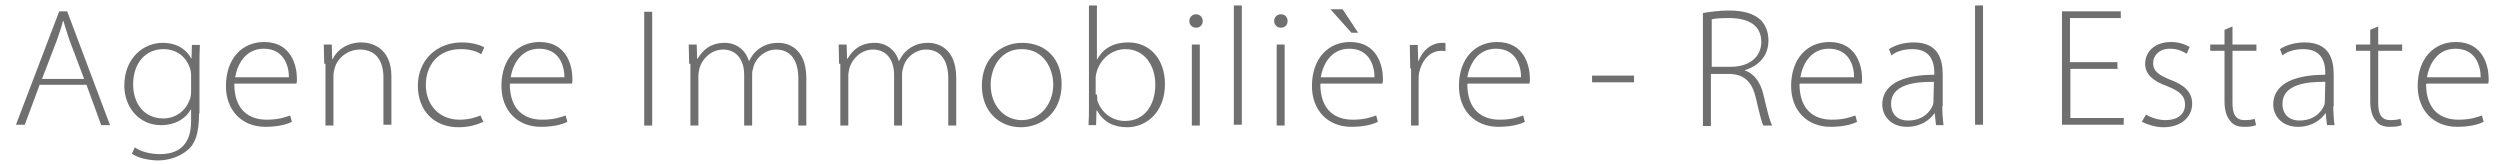
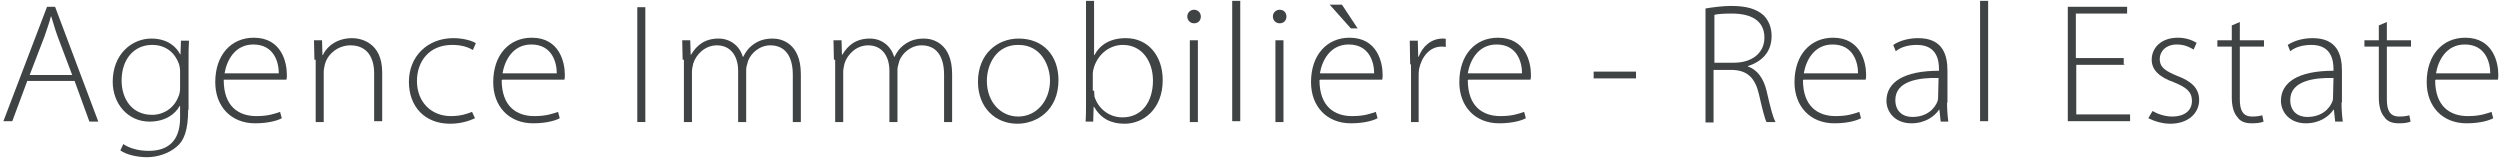
- <svg xmlns="http://www.w3.org/2000/svg" version="1.1" id="Calque_1" x="0px" y="0px" viewBox="0 400.9 595.3 39" enable-background="new 0 400.9 595.3 39" xml:space="preserve">
-   <g>
-     <path fill="#706F6F" d="M9.4,421.2l-3.5,9.4H3.8l10.3-27h1.9l10.2,27.1h-2.1l-3.5-9.6H9.4z M20,419.6l-3.4-9   c-0.7-1.9-1-3.2-1.5-4.7H15c-0.4,1.6-0.9,2.9-1.5,4.7l-3.5,9.1h10V419.6z" />
-     <path fill="#706F6F" d="M47.4,427.9c0,4.9-1,7.4-2.8,8.8c-1.9,1.6-4.6,2.4-6.9,2.4s-4.9-0.6-6.3-1.6l0.7-1.5c1.3,0.9,3.4,1.6,6,1.6   c4.3,0,7.4-2.1,7.4-7.8V427h-0.1c-1,1.9-3.4,3.7-7.1,3.7c-5.2,0-8.7-4.3-8.7-9.4c0-6.6,4.6-10.2,9.1-10.2c4,0,6,2.1,6.8,3.7h0.1   l0.1-3.2h1.9c-0.1,1.5-0.1,2.9-0.1,5v11.3H47.4z M45.5,418.9c0-0.7-0.1-1.3-0.3-1.9c-0.9-2.4-2.9-4.4-6.3-4.4   c-4.3,0-7.2,3.4-7.2,8.4c0,4.3,2.4,8.1,7.2,8.1c2.7,0,5.2-1.6,6.2-4.3c0.3-0.6,0.4-1.3,0.4-2.1C45.5,422.7,45.5,418.9,45.5,418.9z" />
-     <path fill="#706F6F" d="M55.8,420.9c0,6.2,3.5,8.5,7.7,8.5c2.9,0,4.4-0.6,5.6-1l0.4,1.5c-0.7,0.4-2.8,1.2-6.3,1.2   c-5.7,0-9.4-4-9.4-9.7c0-6.5,3.8-10.5,9.1-10.5c6.6,0,7.8,5.9,7.8,8.7c0,0.6,0,0.9-0.1,1.2H55.8V420.9z M68.8,419.3   c0-2.7-1.2-6.8-6-6.8c-4.4,0-6.3,3.8-6.8,6.8H68.8z" />
-     <path fill="#706F6F" d="M77.2,416.1c0-1.8-0.1-3.1-0.1-4.6H79l0.1,3.5h0.1c1-2.2,3.5-4,6.9-4c1.9,0,7.1,0.9,7.1,8.1v11.5h-1.9   v-11.3c0-3.5-1.5-6.6-5.6-6.6c-2.8,0-5.3,1.9-6,4.4c-0.1,0.4-0.3,1.2-0.3,1.8v11.9h-1.9v-14.7H77.2z" />
-     <path fill="#706F6F" d="M115.1,429.9c-0.9,0.4-2.9,1.3-5.9,1.3c-5.9,0-9.7-4-9.7-9.9c0-6,4.4-10.3,10.5-10.3c2.5,0,4.6,0.7,5.3,1.2   l-0.7,1.6c-1-0.6-2.5-1.2-4.9-1.2c-5.5,0-8.3,4-8.3,8.5c0,5,3.4,8.3,8,8.3c2.4,0,4-0.6,5-1L115.1,429.9z" />
-     <path fill="#706F6F" d="M121.4,420.9c0,6.2,3.5,8.5,7.7,8.5c2.9,0,4.4-0.6,5.6-1l0.4,1.5c-0.7,0.4-2.8,1.2-6.3,1.2   c-5.7,0-9.4-4-9.4-9.7c0-6.5,3.8-10.5,9.1-10.5c6.6,0,7.8,5.9,7.8,8.7c0,0.6,0,0.9-0.1,1.2h-14.7V420.9z M134.4,419.3   c0-2.7-1.2-6.8-6-6.8c-4.4,0-6.3,3.8-6.8,6.8H134.4z" />
-     <path fill="#706F6F" d="M155.3,403.7v27.1h-1.9v-27.1H155.3z" />
-     <path fill="#706F6F" d="M164.1,416.1c0-1.8-0.1-3.1-0.1-4.6h1.9l0.1,3.4h0.1c1.3-2.2,3.2-3.8,6.5-3.8c2.8,0,5,1.8,5.7,4.3h0.1   c0.6-1.2,1.3-2.1,2.1-2.7c1.3-1,2.7-1.6,4.9-1.6c1.9,0,6.6,1,6.6,8.4v11.3h-1.9v-11.2c0-4.3-1.8-6.9-5.3-6.9   c-2.5,0-4.6,1.8-5.3,3.8c-0.1,0.6-0.4,1.2-0.4,1.9v12.4h-1.9v-12.1c0-3.5-1.8-6-5-6c-2.8,0-4.9,2.1-5.6,4.3   c-0.1,0.6-0.3,1.2-0.3,1.9v11.9h-1.9v-14.7H164.1z" />
-     <path fill="#706F6F" d="M199.8,416.1c0-1.8-0.1-3.1-0.1-4.6h1.9l0.1,3.4h0.1c1.3-2.2,3.2-3.8,6.5-3.8c2.8,0,5,1.8,5.7,4.3h0.1   c0.6-1.2,1.3-2.1,2.1-2.7c1.3-1,2.7-1.6,4.9-1.6c1.9,0,6.6,1,6.6,8.4v11.3h-1.9v-11.2c0-4.3-1.8-6.9-5.3-6.9   c-2.5,0-4.6,1.8-5.3,3.8c-0.1,0.6-0.4,1.2-0.4,1.9v12.4h-1.9v-12.1c0-3.5-1.8-6-5-6c-2.8,0-4.9,2.1-5.6,4.3   c-0.1,0.6-0.3,1.2-0.3,1.9v11.9h-1.9v-14.7H199.8z" />
-     <path fill="#706F6F" d="M252.8,420.9c0,7.2-5.2,10.3-9.7,10.3c-5.2,0-9.3-3.8-9.3-9.9c0-6.6,4.6-10.2,9.6-10.2   C249.2,411.1,252.8,415.1,252.8,420.9z M235.9,421.1c0,4.9,3.2,8.4,7.4,8.4c4.3,0,7.5-3.7,7.5-8.5c0-3.5-2.1-8.4-7.4-8.4   C238.3,412.5,235.9,417,235.9,421.1z" />
-     <path fill="#706F6F" d="M259.3,402.2h1.9v12.8h0.1c1.3-2.5,3.8-4,7.4-4c5.2,0,8.7,4.1,8.7,9.9c0,6.9-4.6,10.3-9,10.3   c-3.2,0-5.6-1.2-7.2-4h-0.1l-0.1,3.5h-1.8c0.1-1.3,0.1-3.1,0.1-4.4V402.2z M261.2,423.3c0,0.4,0.1,0.9,0.1,1.5   c0.9,2.9,3.5,4.9,6.6,4.9c4.6,0,7.2-3.7,7.2-8.7c0-4.4-2.5-8.4-7.1-8.4c-2.9,0-5.7,1.9-6.8,5.2c-0.1,0.4-0.3,1-0.3,1.6v4H261.2z" />
-     <path fill="#706F6F" d="M286.4,405.9c0,0.9-0.6,1.6-1.6,1.6c-0.9,0-1.6-0.7-1.6-1.6c0-0.9,0.7-1.6,1.6-1.6   C285.7,404.3,286.4,405,286.4,405.9z M283.8,430.7v-19.2h1.9v19.3h-1.9V430.7z" />
-     <path fill="#706F6F" d="M293.8,402.2h1.9v28.4h-1.9V402.2z" />
-     <path fill="#706F6F" d="M306.6,405.9c0,0.9-0.6,1.6-1.6,1.6c-0.9,0-1.6-0.7-1.6-1.6c0-0.9,0.7-1.6,1.6-1.6   C306,404.3,306.6,405,306.6,405.9z M304,430.7v-19.2h1.9v19.3H304V430.7z" />
-     <path fill="#706F6F" d="M314.4,420.9c0,6.2,3.5,8.5,7.7,8.5c2.9,0,4.4-0.6,5.6-1l0.4,1.5c-0.7,0.4-2.8,1.2-6.3,1.2   c-5.7,0-9.4-4-9.4-9.7c0-6.5,3.8-10.5,9.1-10.5c6.6,0,7.8,5.9,7.8,8.7c0,0.6,0,0.9-0.1,1.2h-14.7V420.9z M327.3,419.3   c0-2.7-1.2-6.8-6-6.8c-4.4,0-6.3,3.8-6.8,6.8H327.3z M319.7,403.1l3.7,5.6h-1.6l-5-5.6H319.7z" />
-     <path fill="#706F6F" d="M335.8,417.3c0-1.9-0.1-4-0.1-5.7h1.9l0.1,3.8h0.1c0.9-2.4,2.9-4.3,5.7-4.3c0.3,0,0.6,0,0.7,0.1v1.9   c-0.3-0.1-0.6-0.1-1-0.1c-2.8,0-4.7,2.4-5.3,5.3c-0.1,0.6-0.1,1.2-0.1,1.9v10.6H336v-13.6H335.8z" />
-     <path fill="#706F6F" d="M349.4,420.9c0,6.2,3.5,8.5,7.7,8.5c2.9,0,4.4-0.6,5.6-1l0.4,1.5c-0.7,0.4-2.8,1.2-6.3,1.2   c-5.7,0-9.4-4-9.4-9.7c0-6.5,3.8-10.5,9.1-10.5c6.6,0,7.8,5.9,7.8,8.7c0,0.6,0,0.9-0.1,1.2h-14.7V420.9z M362.2,419.3   c0-2.7-1.2-6.8-6-6.8c-4.4,0-6.3,3.8-6.8,6.8H362.2z" />
-     <path fill="#706F6F" d="M389.1,418.9v1.6h-10v-1.6H389.1z" />
-     <path fill="#706F6F" d="M405.5,404c1.8-0.3,4.1-0.6,6-0.6c3.7,0,6,0.7,7.7,2.2c1.2,1.2,1.9,2.9,1.9,4.9c0,3.7-2.2,6-5.6,7.1v0.1   c2.2,0.7,3.7,2.8,4.4,5.7c1,4.3,1.5,6.2,2.1,7.4h-2.1c-0.4-0.7-1-3.1-1.8-6.6c-0.9-3.8-2.7-5.6-6.3-5.7h-4.4v12.4h-1.9L405.5,404   L405.5,404z M407.6,416.8h4.6c4.4,0,7.2-2.4,7.2-5.9c0-4.1-3.2-5.7-7.7-5.7c-1.9,0-3.4,0.1-4.1,0.3V416.8z" />
-     <path fill="#706F6F" d="M428.5,420.9c0,6.2,3.5,8.5,7.7,8.5c2.9,0,4.4-0.6,5.6-1l0.4,1.5c-0.7,0.4-2.8,1.2-6.3,1.2   c-5.7,0-9.4-4-9.4-9.7c0-6.5,3.8-10.5,9.1-10.5c6.6,0,7.8,5.9,7.8,8.7c0,0.6,0,0.9-0.1,1.2h-14.7V420.9z M441.5,419.3   c0-2.7-1.2-6.8-6-6.8c-4.4,0-6.3,3.8-6.8,6.8H441.5z" />
-     <path fill="#706F6F" d="M462.5,426.1c0,1.5,0.1,3.1,0.3,4.6H461l-0.3-2.8h-0.1c-1,1.5-3.2,3.2-6.5,3.2c-4,0-5.9-2.8-5.9-5.3   c0-4.4,4.1-7.1,12.4-7.1v-0.4c0-1.9-0.4-5.7-5.2-5.7c-1.8,0-3.7,0.4-5,1.5l-0.6-1.5c1.8-1.2,4.1-1.6,5.9-1.6c5.9,0,6.9,4.1,6.9,7.7   v7.5H462.5z M460.5,420.4c-4.4-0.1-10.2,0.6-10.2,5.2c0,2.8,1.9,4,4,4c3.4,0,5.3-1.9,6-3.8c0.1-0.4,0.1-0.7,0.1-1.2L460.5,420.4   L460.5,420.4z" />
-     <path fill="#706F6F" d="M470.3,402.2h1.9v28.4h-1.9V402.2z" />
-     <path fill="#706F6F" d="M504.4,417.3H493V429h12.7v1.6H491v-27h14v1.6h-12.1v10.5h11.3v1.5H504.4z" />
-     <path fill="#706F6F" d="M511,428.2c1,0.6,2.8,1.3,4.6,1.3c3.2,0,4.7-1.6,4.7-3.7c0-2.1-1.3-3.2-4.3-4.4c-3.4-1.2-5.2-2.9-5.2-5.3   c0-2.8,2.2-5.2,6.2-5.2c1.9,0,3.4,0.6,4.4,1.2l-0.7,1.6c-0.7-0.4-1.9-1.2-4-1.2c-2.5,0-4,1.6-4,3.4c0,2.1,1.5,2.9,4.1,4   c3.2,1.2,5.2,2.8,5.2,5.7c0,3.2-2.7,5.6-6.8,5.6c-1.9,0-3.8-0.6-5.2-1.3L511,428.2z" />
-     <path fill="#706F6F" d="M531.6,407.2v4.3h5.7v1.5h-5.7v12.5c0,2.5,0.7,4,2.9,4c1,0,1.8-0.1,2.4-0.3l0.3,1.5   c-0.7,0.3-1.6,0.4-2.8,0.4c-1.5,0-2.7-0.4-3.4-1.5c-0.9-1-1.3-2.7-1.3-4.6V413h-3.4v-1.5h3.4V408L531.6,407.2z" />
-     <path fill="#706F6F" d="M555.6,426.1c0,1.5,0.1,3.1,0.3,4.6h-1.8l-0.3-2.8h-0.1c-1,1.5-3.2,3.2-6.5,3.2c-4,0-5.9-2.8-5.9-5.3   c0-4.4,4.1-7.1,12.4-7.1v-0.4c0-1.9-0.4-5.7-5.2-5.7c-1.8,0-3.7,0.4-5,1.5l-0.6-1.5c1.8-1.2,4.1-1.6,5.9-1.6c5.9,0,6.9,4.1,6.9,7.7   v7.5H555.6z M553.7,420.4c-4.4-0.1-10.2,0.6-10.2,5.2c0,2.8,1.9,4,4,4c3.4,0,5.3-1.9,6-3.8c0.1-0.4,0.1-0.7,0.1-1.2L553.7,420.4   L553.7,420.4z" />
-     <path fill="#706F6F" d="M566.3,407.2v4.3h5.7v1.5h-5.7v12.5c0,2.5,0.7,4,2.9,4c1,0,1.8-0.1,2.4-0.3l0.3,1.5   c-0.7,0.3-1.6,0.4-2.8,0.4c-1.5,0-2.7-0.4-3.4-1.5c-0.9-1-1.3-2.7-1.3-4.6V413h-3.4v-1.5h3.4V408L566.3,407.2z" />
-     <path fill="#706F6F" d="M577.7,420.9c0,6.2,3.5,8.5,7.7,8.5c2.9,0,4.4-0.6,5.6-1l0.4,1.5c-0.7,0.4-2.8,1.2-6.3,1.2   c-5.7,0-9.4-4-9.4-9.7c0-6.5,3.8-10.5,9.1-10.5c6.6,0,7.8,5.9,7.8,8.7c0,0.6,0,0.9-0.1,1.2h-14.7V420.9z M590.7,419.3   c0-2.7-1.2-6.8-6-6.8c-4.4,0-6.3,3.8-6.8,6.8H590.7z" />
+ <svg xmlns="http://www.w3.org/2000/svg" width="590px" height="38px" viewBox="0 0 590 38" version="1.1">
+   <defs />
+   <g id="Page-1" stroke="none" stroke-width="1" fill="none" fill-rule="evenodd">
+     <g id="logo_baseline" fill="#404344">
+       <g id="Group">
+         <path d="M6.4,19.2 L2.9,28.6 L0.8,28.6 L11.1,1.6 L13,1.6 L23.2,28.7 L21.1,28.7 L17.6,19.1 L6.4,19.1 L6.4,19.2 Z M17,17.6 L13.6,8.6 C12.9,6.7 12.6,5.4 12.1,3.9 L12,3.9 C11.6,5.5 11.1,6.8 10.5,8.6 L7,17.7 L17,17.7 L17,17.6 L17,17.6 Z" id="Shape" />
+         <path d="M44.4,25.9 C44.4,30.8 43.4,33.3 41.6,34.7 C39.7,36.3 37,37.1 34.7,37.1 C32.4,37.1 29.8,36.5 28.4,35.5 L29.1,34 C30.4,34.9 32.5,35.6 35.1,35.6 C39.4,35.6 42.5,33.5 42.5,27.8 L42.5,25 L42.4,25 C41.4,26.9 39,28.7 35.3,28.7 C30.1,28.7 26.6,24.4 26.6,19.3 C26.6,12.7 31.2,9.1 35.7,9.1 C39.7,9.1 41.7,11.2 42.5,12.8 L42.6,12.8 L42.7,9.6 L44.6,9.6 C44.5,11.1 44.5,12.5 44.5,14.6 L44.5,25.9 L44.4,25.9 L44.4,25.9 Z M42.5,16.9 C42.5,16.2 42.4,15.6 42.2,15 C41.3,12.6 39.3,10.6 35.9,10.6 C31.6,10.6 28.7,14 28.7,19 C28.7,23.3 31.1,27.1 35.9,27.1 C38.6,27.1 41.1,25.5 42.1,22.8 C42.4,22.2 42.5,21.5 42.5,20.7 C42.5,20.7 42.5,16.9 42.5,16.9 L42.5,16.9 Z" id="Shape" />
+         <path d="M52.8,18.9 C52.8,25.1 56.3,27.4 60.5,27.4 C63.4,27.4 64.9,26.8 66.1,26.4 L66.5,27.9 C65.8,28.3 63.7,29.1 60.2,29.1 C54.5,29.1 50.8,25.1 50.8,19.4 C50.8,12.9 54.6,8.9 59.9,8.9 C66.5,8.9 67.7,14.8 67.7,17.6 C67.7,18.2 67.7,18.5 67.6,18.8 L52.8,18.8 L52.8,18.9 L52.8,18.9 Z M65.8,17.3 C65.8,14.6 64.6,10.5 59.8,10.5 C55.4,10.5 53.5,14.3 53,17.3 L65.8,17.3 L65.8,17.3 Z" id="Shape" />
+         <path d="M74.2,14.1 C74.2,12.3 74.1,11 74.1,9.5 L76,9.5 L76.1,13 L76.2,13 C77.2,10.8 79.7,9 83.1,9 C85,9 90.2,9.9 90.2,17.1 L90.2,28.6 L88.3,28.6 L88.3,17.3 C88.3,13.8 86.8,10.7 82.7,10.7 C79.9,10.7 77.4,12.6 76.7,15.1 C76.6,15.5 76.4,16.3 76.4,16.9 L76.4,28.8 L74.5,28.8 L74.5,14.1 L74.2,14.1 L74.2,14.1 Z" id="Shape" />
+         <path d="M112.1,27.9 C111.2,28.3 109.2,29.2 106.2,29.2 C100.3,29.2 96.5,25.2 96.5,19.3 C96.5,13.3 100.9,9 107,9 C109.5,9 111.6,9.7 112.3,10.2 L111.6,11.8 C110.6,11.2 109.1,10.6 106.7,10.6 C101.2,10.6 98.4,14.6 98.4,19.1 C98.4,24.1 101.8,27.4 106.4,27.4 C108.8,27.4 110.4,26.8 111.4,26.4 L112.1,27.9 L112.1,27.9 Z" id="Shape" />
+         <path d="M118.4,18.9 C118.4,25.1 121.9,27.4 126.1,27.4 C129,27.4 130.5,26.8 131.7,26.4 L132.1,27.9 C131.4,28.3 129.3,29.1 125.8,29.1 C120.1,29.1 116.4,25.1 116.4,19.4 C116.4,12.9 120.2,8.9 125.5,8.9 C132.1,8.9 133.3,14.8 133.3,17.6 C133.3,18.2 133.3,18.5 133.2,18.8 L118.5,18.8 L118.5,18.9 L118.4,18.9 Z M131.4,17.3 C131.4,14.6 130.2,10.5 125.4,10.5 C121,10.5 119.1,14.3 118.6,17.3 L131.4,17.3 L131.4,17.3 Z" id="Shape" />
+         <polygon id="Shape" points="152.3 1.7 152.3 28.8 150.4 28.8 150.4 1.7" />
+         <path d="M161.1,14.1 C161.1,12.3 161,11 161,9.5 L162.9,9.5 L163,12.9 L163.1,12.9 C164.4,10.7 166.3,9.1 169.6,9.1 C172.4,9.1 174.6,10.9 175.3,13.4 L175.4,13.4 C176,12.2 176.7,11.3 177.5,10.7 C178.8,9.7 180.2,9.1 182.4,9.1 C184.3,9.1 189,10.1 189,17.5 L189,28.8 L187.1,28.8 L187.1,17.6 C187.1,13.3 185.3,10.7 181.8,10.7 C179.3,10.7 177.2,12.5 176.5,14.5 C176.4,15.1 176.1,15.7 176.1,16.4 L176.1,28.8 L174.2,28.8 L174.2,16.7 C174.2,13.2 172.4,10.7 169.2,10.7 C166.4,10.7 164.3,12.8 163.6,15 C163.5,15.6 163.3,16.2 163.3,16.9 L163.3,28.8 L161.4,28.8 L161.4,14.1 L161.1,14.1 L161.1,14.1 Z" id="Shape" />
+         <path d="M196.8,14.1 C196.8,12.3 196.7,11 196.7,9.5 L198.6,9.5 L198.7,12.9 L198.8,12.9 C200.1,10.7 202,9.1 205.3,9.1 C208.1,9.1 210.3,10.9 211,13.4 L211.1,13.4 C211.7,12.2 212.4,11.3 213.2,10.7 C214.5,9.7 215.9,9.1 218.1,9.1 C220,9.1 224.7,10.1 224.7,17.5 L224.7,28.8 L222.8,28.8 L222.8,17.6 C222.8,13.3 221,10.7 217.5,10.7 C215,10.7 212.9,12.5 212.2,14.5 C212.1,15.1 211.8,15.7 211.8,16.4 L211.8,28.8 L209.9,28.8 L209.9,16.7 C209.9,13.2 208.1,10.7 204.9,10.7 C202.1,10.7 200,12.8 199.3,15 C199.2,15.6 199,16.2 199,16.9 L199,28.8 L197.1,28.8 L197.1,14.1 L196.8,14.1 L196.8,14.1 Z" id="Shape" />
+         <path d="M249.8,18.9 C249.8,26.1 244.6,29.2 240.1,29.2 C234.9,29.2 230.8,25.4 230.8,19.3 C230.8,12.7 235.4,9.1 240.4,9.1 C246.2,9.1 249.8,13.1 249.8,18.9 L249.8,18.9 Z M232.9,19.1 C232.9,24 236.1,27.5 240.3,27.5 C244.6,27.5 247.8,23.8 247.8,19 C247.8,15.5 245.7,10.6 240.4,10.6 C235.3,10.5 232.9,15 232.9,19.1 L232.9,19.1 Z" id="Shape" />
+         <path d="M256.3,0.2 L258.2,0.2 L258.2,13 L258.3,13 C259.6,10.5 262.1,9 265.7,9 C270.9,9 274.4,13.1 274.4,18.9 C274.4,25.8 269.8,29.2 265.4,29.2 C262.2,29.2 259.8,28 258.2,25.2 L258.1,25.2 L258,28.7 L256.2,28.7 C256.3,27.4 256.3,25.6 256.3,24.3 L256.3,0.2 L256.3,0.2 Z M258.2,21.3 C258.2,21.7 258.3,22.2 258.3,22.8 C259.2,25.7 261.8,27.7 264.9,27.7 C269.5,27.7 272.1,24 272.1,19 C272.1,14.6 269.6,10.6 265,10.6 C262.1,10.6 259.3,12.5 258.2,15.8 C258.1,16.2 257.9,16.8 257.9,17.4 L257.9,21.4 L258.2,21.4 L258.2,21.3 Z" id="Shape" />
+         <path d="M283.4,3.9 C283.4,4.8 282.8,5.5 281.8,5.5 C280.9,5.5 280.2,4.8 280.2,3.9 C280.2,3 280.9,2.3 281.8,2.3 C282.7,2.3 283.4,3 283.4,3.9 L283.4,3.9 Z M280.8,28.7 L280.8,9.5 L282.7,9.5 L282.7,28.8 L280.8,28.8 L280.8,28.7 L280.8,28.7 Z" id="Shape" />
+         <polygon id="Shape" points="290.8 0.2 292.7 0.2 292.7 28.6 290.8 28.6" />
+         <path d="M303.6,3.9 C303.6,4.8 303,5.5 302,5.5 C301.1,5.5 300.4,4.8 300.4,3.9 C300.4,3 301.1,2.3 302,2.3 C303,2.3 303.6,3 303.6,3.9 L303.6,3.9 Z M301,28.7 L301,9.5 L302.9,9.5 L302.9,28.8 L301,28.8 L301,28.7 L301,28.7 Z" id="Shape" />
+         <path d="M311.4,18.9 C311.4,25.1 314.9,27.4 319.1,27.4 C322,27.4 323.5,26.8 324.7,26.4 L325.1,27.9 C324.4,28.3 322.3,29.1 318.8,29.1 C313.1,29.1 309.4,25.1 309.4,19.4 C309.4,12.9 313.2,8.9 318.5,8.9 C325.1,8.9 326.3,14.8 326.3,17.6 C326.3,18.2 326.3,18.5 326.2,18.8 L311.5,18.8 L311.5,18.9 L311.4,18.9 Z M324.3,17.3 C324.3,14.6 323.1,10.5 318.3,10.5 C313.9,10.5 312,14.3 311.5,17.3 L324.3,17.3 L324.3,17.3 Z M316.7,1.1 L320.4,6.7 L318.8,6.7 L313.8,1.1 L316.7,1.1 L316.7,1.1 Z" id="Shape" />
+         <path d="M332.8,15.3 C332.8,13.4 332.7,11.3 332.7,9.6 L334.6,9.6 L334.7,13.4 L334.8,13.4 C335.7,11 337.7,9.1 340.5,9.1 C340.8,9.1 341.1,9.1 341.2,9.2 L341.2,11.1 C340.9,11 340.6,11 340.2,11 C337.4,11 335.5,13.4 334.9,16.3 C334.8,16.9 334.8,17.5 334.8,18.2 L334.8,28.8 L333,28.8 L333,15.2 L332.8,15.2 L332.8,15.3 Z" id="Shape" />
+         <path d="M346.4,18.9 C346.4,25.1 349.9,27.4 354.1,27.4 C357,27.4 358.5,26.8 359.7,26.4 L360.1,27.9 C359.4,28.3 357.3,29.1 353.8,29.1 C348.1,29.1 344.4,25.1 344.4,19.4 C344.4,12.9 348.2,8.9 353.5,8.9 C360.1,8.9 361.3,14.8 361.3,17.6 C361.3,18.2 361.3,18.5 361.2,18.8 L346.5,18.8 L346.5,18.9 L346.4,18.9 Z M359.2,17.3 C359.2,14.6 358,10.5 353.2,10.5 C348.8,10.5 346.9,14.3 346.4,17.3 L359.2,17.3 L359.2,17.3 Z" id="Shape" />
+         <polygon id="Shape" points="386.1 16.9 386.1 18.5 376.1 18.5 376.1 16.9" />
+         <path d="M402.5,2 C404.3,1.7 406.6,1.4 408.5,1.4 C412.2,1.4 414.5,2.1 416.2,3.6 C417.4,4.8 418.1,6.5 418.1,8.5 C418.1,12.2 415.9,14.5 412.5,15.6 L412.5,15.7 C414.7,16.4 416.2,18.5 416.9,21.4 C417.9,25.7 418.4,27.6 419,28.8 L416.9,28.8 C416.5,28.1 415.9,25.7 415.1,22.2 C414.2,18.4 412.4,16.6 408.8,16.5 L404.4,16.5 L404.4,28.9 L402.5,28.9 L402.5,2 L402.5,2 L402.5,2 Z M404.6,14.8 L409.2,14.8 C413.6,14.8 416.4,12.4 416.4,8.9 C416.4,4.8 413.2,3.2 408.7,3.2 C406.8,3.2 405.3,3.3 404.6,3.5 L404.6,14.8 L404.6,14.8 Z" id="Shape" />
+         <path d="M425.5,18.9 C425.5,25.1 429,27.4 433.2,27.4 C436.1,27.4 437.6,26.8 438.8,26.4 L439.2,27.9 C438.5,28.3 436.4,29.1 432.9,29.1 C427.2,29.1 423.5,25.1 423.5,19.4 C423.5,12.9 427.3,8.9 432.6,8.9 C439.2,8.9 440.4,14.8 440.4,17.6 C440.4,18.2 440.4,18.5 440.3,18.8 L425.6,18.8 L425.6,18.9 L425.5,18.9 Z M438.5,17.3 C438.5,14.6 437.3,10.5 432.5,10.5 C428.1,10.5 426.2,14.3 425.7,17.3 L438.5,17.3 L438.5,17.3 Z" id="Shape" />
+         <path d="M459.5,24.1 C459.5,25.6 459.6,27.2 459.8,28.7 L458,28.7 L457.7,25.9 L457.6,25.9 C456.6,27.4 454.4,29.1 451.1,29.1 C447.1,29.1 445.2,26.3 445.2,23.8 C445.2,19.4 449.3,16.7 457.6,16.7 L457.6,16.3 C457.6,14.4 457.2,10.6 452.4,10.6 C450.6,10.6 448.7,11 447.4,12.1 L446.8,10.6 C448.6,9.4 450.9,9 452.7,9 C458.6,9 459.6,13.1 459.6,16.7 L459.6,24.2 L459.5,24.2 L459.5,24.1 Z M457.5,18.4 C453.1,18.3 447.3,19 447.3,23.6 C447.3,26.4 449.2,27.6 451.3,27.6 C454.7,27.6 456.6,25.7 457.3,23.8 C457.4,23.4 457.4,23.1 457.4,22.6 L457.5,18.4 L457.5,18.4 L457.5,18.4 Z" id="Shape" />
+         <polygon id="Shape" points="467.3 0.2 469.2 0.2 469.2 28.6 467.3 28.6" />
+         <polygon id="Shape" points="501.4 15.3 490 15.3 490 27 502.7 27 502.7 28.6 488 28.6 488 1.6 502 1.6 502 3.2 489.9 3.2 489.9 13.7 501.2 13.7 501.2 15.2 501.4 15.2" />
+         <path d="M508,26.2 C509,26.8 510.8,27.5 512.6,27.5 C515.8,27.5 517.3,25.9 517.3,23.8 C517.3,21.7 516,20.6 513,19.4 C509.6,18.2 507.8,16.5 507.8,14.1 C507.8,11.3 510,8.9 514,8.9 C515.9,8.9 517.4,9.5 518.4,10.1 L517.7,11.7 C517,11.3 515.8,10.5 513.7,10.5 C511.2,10.5 509.7,12.1 509.7,13.9 C509.7,16 511.2,16.8 513.8,17.9 C517,19.1 519,20.7 519,23.6 C519,26.8 516.3,29.2 512.2,29.2 C510.3,29.2 508.4,28.6 507,27.9 L508,26.2 L508,26.2 Z" id="Shape" />
+         <path d="M528.6,5.2 L528.6,9.5 L534.3,9.5 L534.3,11 L528.6,11 L528.6,23.5 C528.6,26 529.3,27.5 531.5,27.5 C532.5,27.5 533.3,27.4 533.9,27.2 L534.2,28.7 C533.5,29 532.6,29.1 531.4,29.1 C529.9,29.1 528.7,28.7 528,27.6 C527.1,26.6 526.7,24.9 526.7,23 L526.7,11 L523.3,11 L523.3,9.5 L526.7,9.5 L526.7,6 L528.6,5.2 L528.6,5.2 Z" id="Shape" />
+         <path d="M552.6,24.1 C552.6,25.6 552.7,27.2 552.9,28.7 L551.1,28.7 L550.8,25.9 L550.7,25.9 C549.7,27.4 547.5,29.1 544.2,29.1 C540.2,29.1 538.3,26.3 538.3,23.8 C538.3,19.4 542.4,16.7 550.7,16.7 L550.7,16.3 C550.7,14.4 550.3,10.6 545.5,10.6 C543.7,10.6 541.8,11 540.5,12.1 L539.9,10.6 C541.7,9.4 544,9 545.8,9 C551.7,9 552.7,13.1 552.7,16.7 L552.7,24.2 L552.6,24.2 L552.6,24.1 Z M550.7,18.4 C546.3,18.3 540.5,19 540.5,23.6 C540.5,26.4 542.4,27.6 544.5,27.6 C547.9,27.6 549.8,25.7 550.5,23.8 C550.6,23.4 550.6,23.1 550.6,22.6 L550.7,18.4 L550.7,18.4 L550.7,18.4 Z" id="Shape" />
+         <path d="M563.3,5.2 L563.3,9.5 L569,9.5 L569,11 L563.3,11 L563.3,23.5 C563.3,26 564,27.5 566.2,27.5 C567.2,27.5 568,27.4 568.6,27.2 L568.9,28.7 C568.2,29 567.3,29.1 566.1,29.1 C564.6,29.1 563.4,28.7 562.7,27.6 C561.8,26.6 561.4,24.9 561.4,23 L561.4,11 L558,11 L558,9.5 L561.4,9.5 L561.4,6 L563.3,5.2 L563.3,5.2 Z" id="Shape" />
+         <path d="M574.7,18.9 C574.7,25.1 578.2,27.4 582.4,27.4 C585.3,27.4 586.8,26.8 588,26.4 L588.4,27.9 C587.7,28.3 585.6,29.1 582.1,29.1 C576.4,29.1 572.7,25.1 572.7,19.4 C572.7,12.9 576.5,8.9 581.8,8.9 C588.4,8.9 589.6,14.8 589.6,17.6 C589.6,18.2 589.6,18.5 589.5,18.8 L574.8,18.8 L574.8,18.9 L574.7,18.9 Z M587.7,17.3 C587.7,14.6 586.5,10.5 581.7,10.5 C577.3,10.5 575.4,14.3 574.9,17.3 L587.7,17.3 L587.7,17.3 Z" id="Shape" />
+       </g>
+     </g>
  </g>
</svg>
